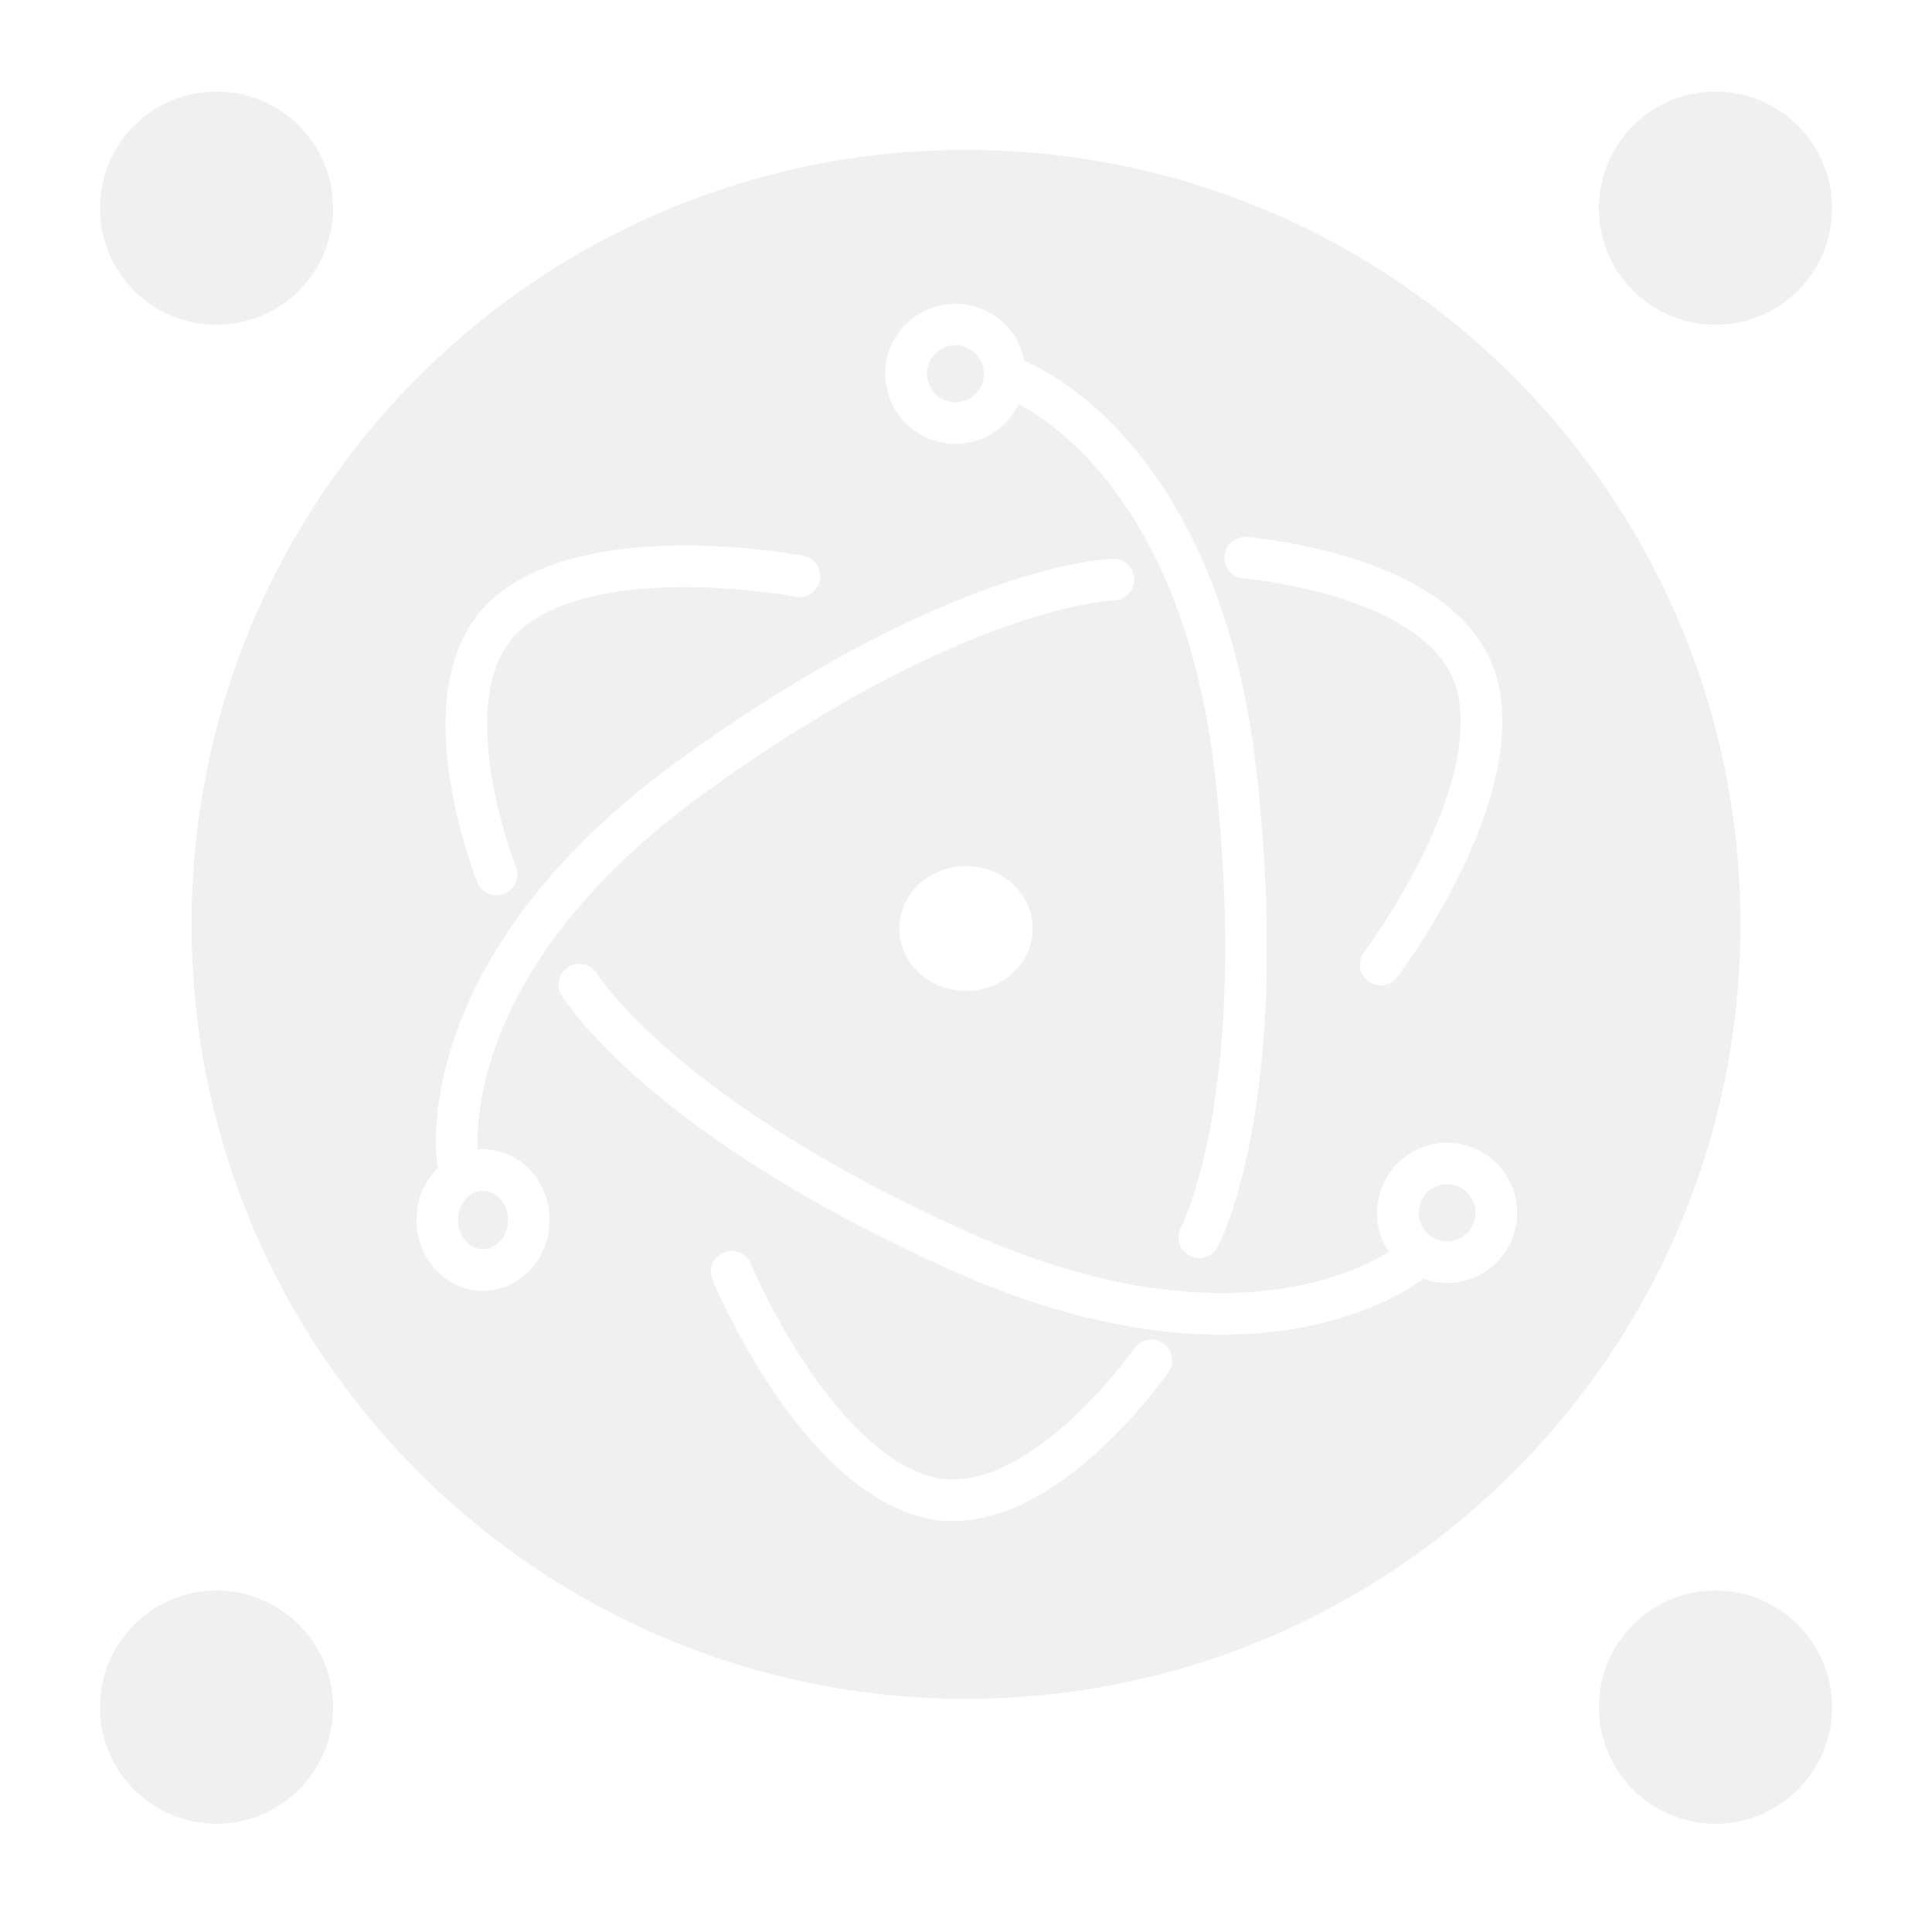
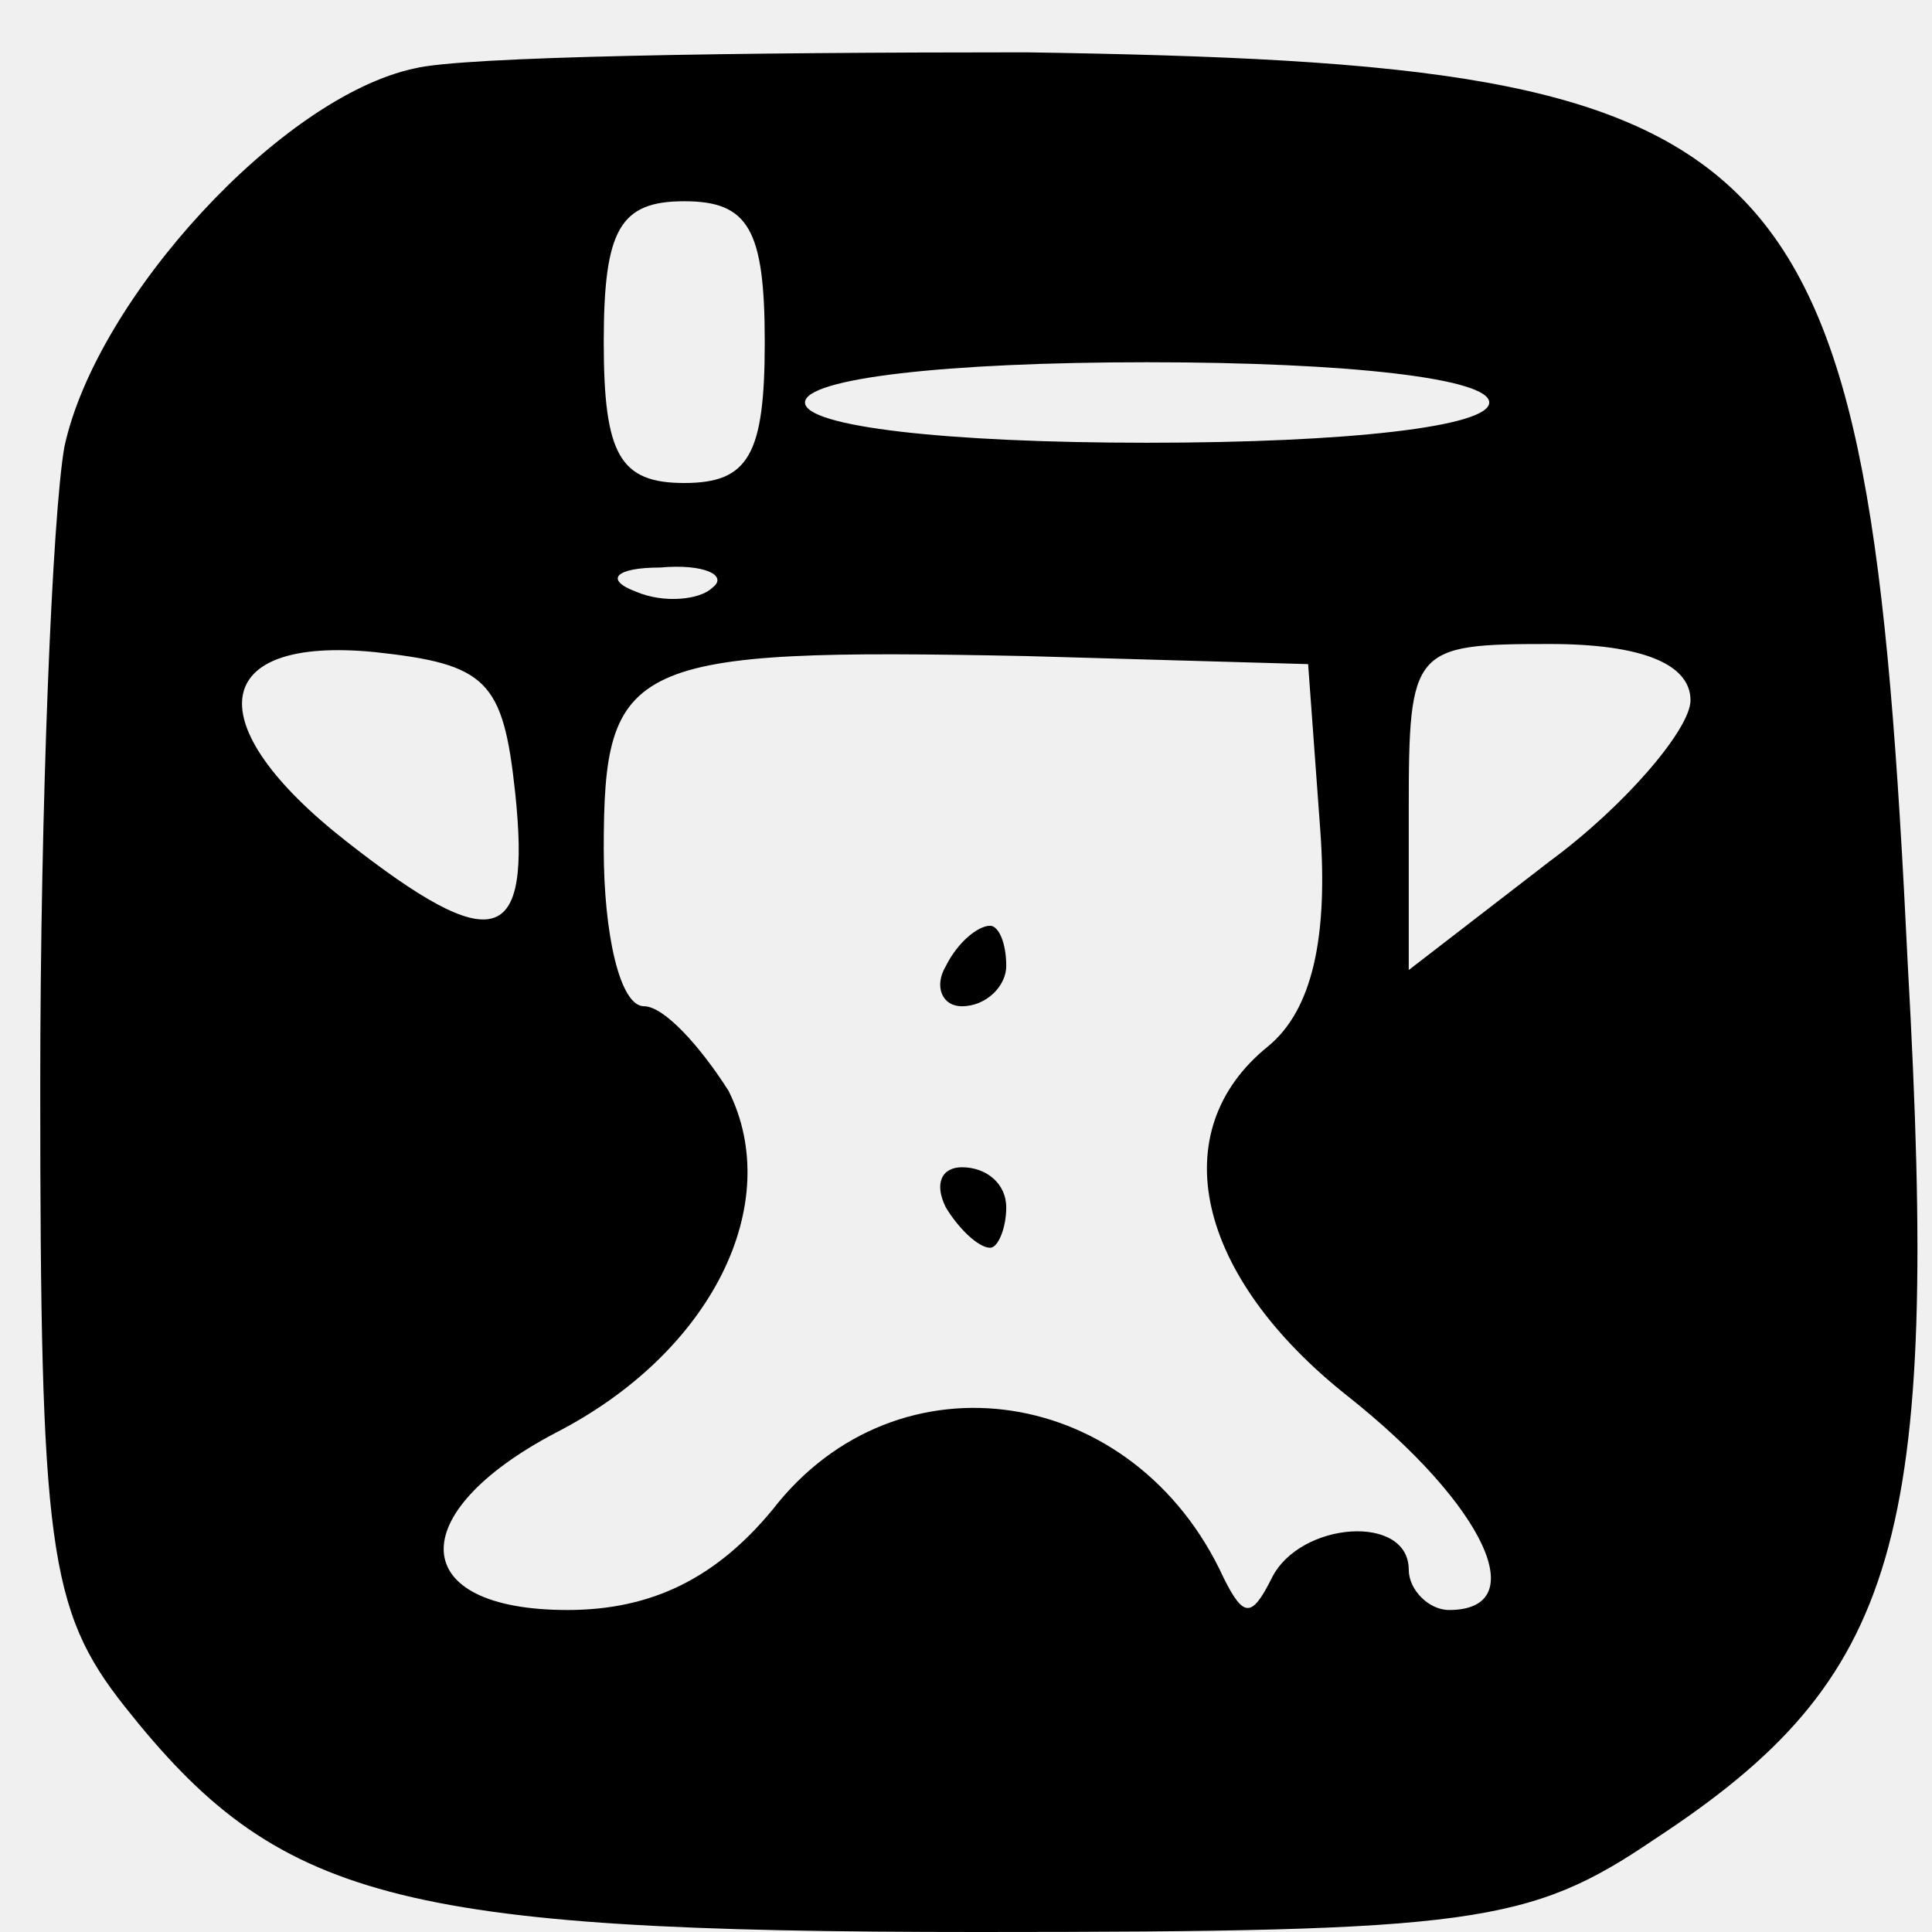
- <svg xmlns="http://www.w3.org/2000/svg" width="232" height="232" viewBox="0 0 232 232" fill="none">
-   <g filter="url(#filter0_b)">
-     <path d="M231.5 1V0.5H231H1H0.5V1V231V231.5H1H231H231.5V231V1ZM40.5 25C40.5 33.008 34.008 39.5 26 39.5C17.992 39.5 11.5 33.008 11.5 25C11.5 16.992 17.992 10.5 26 10.5C34.008 10.5 40.5 16.992 40.5 25ZM220.5 25C220.5 33.008 214.008 39.5 206 39.5C197.992 39.5 191.5 33.008 191.5 25C191.5 16.992 197.992 10.5 206 10.5C214.008 10.5 220.5 16.992 220.5 25ZM40.5 205C40.5 213.008 34.008 219.5 26 219.5C17.992 219.5 11.5 213.008 11.5 205C11.5 196.992 17.992 190.5 26 190.5C34.008 190.5 40.5 196.992 40.5 205ZM220.5 205C220.5 213.008 214.008 219.5 206 219.5C197.992 219.5 191.5 213.008 191.5 205C191.5 196.992 197.992 190.5 206 190.5C214.008 190.5 220.5 196.992 220.5 205ZM209.5 111C209.5 162.639 167.639 204.5 116 204.5C64.361 204.5 22.5 162.639 22.5 111C22.5 59.361 64.361 17.5 116 17.5C167.639 17.5 209.5 59.361 209.5 111Z" fill="white" stroke="white" />
-     <path d="M63.5 146.5C63.5 149.959 60.897 152.5 58 152.5C55.103 152.5 52.5 149.959 52.5 146.5C52.5 143.041 55.103 140.5 58 140.5C60.897 140.5 63.5 143.041 63.5 146.5Z" stroke="white" stroke-width="5" />
-     <path d="M54.986 139.466C54.986 139.466 51.197 116.315 83.187 93.165C115.178 70.014 133.698 69.593 133.698 69.593" stroke="white" stroke-width="5" stroke-linecap="round" />
-     <path d="M178.902 142.686C177.27 139.853 173.652 138.88 170.819 140.512C167.987 142.144 167.014 145.762 168.646 148.595C170.277 151.427 173.896 152.4 176.728 150.768C179.561 149.137 180.534 145.518 178.902 142.686Z" stroke="white" stroke-width="5" />
-     <path d="M169.409 151.555C169.409 151.555 151.24 166.394 115.211 150.232C79.182 134.07 69.572 118.232 69.572 118.232" stroke="white" stroke-width="5" stroke-linecap="round" />
-     <path d="M109.577 41.971C107.966 44.814 108.964 48.426 111.808 50.038C114.651 51.65 118.263 50.651 119.875 47.807C121.487 44.964 120.488 41.352 117.645 39.74C114.801 38.129 111.189 39.127 109.577 41.971Z" stroke="white" stroke-width="5" />
-     <path d="M122.038 45.647C122.038 45.647 144.047 53.767 148.412 93.013C152.778 132.259 144.012 148.579 144.012 148.579" stroke="white" stroke-width="5" stroke-linecap="round" />
-     <path d="M59.633 105C59.633 105 50.437 82.104 61.305 73.362C72.174 64.619 96 69.199 96 69.199" stroke="white" stroke-width="5" stroke-linecap="round" />
-     <path d="M149.532 66.978C149.532 66.978 174.391 68.913 177.477 82.638C180.564 96.363 165.799 115.833 165.799 115.833" stroke="white" stroke-width="5" stroke-linecap="round" />
-     <path d="M138.248 163.363C138.248 163.363 124.023 183.841 110.618 179.573C97.213 175.305 87.866 152.728 87.866 152.728" stroke="white" stroke-width="5" stroke-linecap="round" />
-     <path d="M116 119C120.418 119 124 115.642 124 111.5C124 107.358 120.418 104 116 104C111.582 104 108 107.358 108 111.5C108 115.642 111.582 119 116 119Z" fill="white" />
+ <svg xmlns="http://www.w3.org/2000/svg" version="1.0" width="48pt" height="48pt" viewBox="0 0 48 48" preserveAspectRatio="xMidYMid meet">
+   <g transform="translate(0,48) scale(0.1,-0.1)" fill="#000000" stroke="none">
+     <path d="M103 463 c-33 -7 -79 -57 -87 -94 -3 -17 -6 -89 -6 -159 0 -114 2 -130 21 -154 38 -48 67 -56 212 -56 123 0 137 2 168 23 61 40 71 74 63 217 -10 208 -26 224 -219 227 -72 0 -140 -1 -152 -4z m87 -68 c0 -28 -4 -35 -20 -35 -16 0 -20 7 -20 35 0 28 4 35 20 35 16 0 20 -7 20 -35z m180 -15 c0 -6 -35 -10 -85 -10 -50 0 -85 4 -85 10 0 6 35 10 85 10 50 0 85 -4 85 -10z m-193 -46 c-3 -3 -12 -4 -19 -1 -8 3 -5 6 6 6 11 1 17 -2 13 -5z m-49 -51 c4 -38 -5 -41 -42 -12 -37 29 -34 51 7 47 28 -3 32 -7 35 -35z m200 -9 c2 -27 -2 -45 -13 -54 -26 -21 -18 -57 20 -87 34 -27 46 -53 25 -53 -5 0 -10 5 -10 10 0 14 -27 12 -34 -2 -5 -10 -7 -10 -12 0 -22 48 -81 57 -112 17 -14 -17 -30 -25 -51 -25 -40 0 -41 24 -3 44 39 20 57 57 43 85 -7 11 -16 21 -21 21 -6 0 -10 18 -10 39 0 47 6 50 105 48 l70 -2 3 -41z m92 32 c0 -7 -16 -26 -35 -40 l-35 -27 0 40 c0 40 1 41 35 41 23 0 35 -5 35 -14z" />
+     <path d="M235 240 c-3 -5 -1 -10 4 -10 6 0 11 5 11 10 0 6 -2 10 -4 10 -3 0 -8 -4 -11 -10z" />
+     <path d="M235 180 c3 -5 8 -10 11 -10 2 0 4 5 4 10 0 6 -5 10 -11 10 -5 0 -7 -4 -4 -10z" />
  </g>
-   <defs>
-     <filter id="filter0_b" x="-4" y="-4" width="240" height="240" filterUnits="userSpaceOnUse" color-interpolation-filters="sRGB">
-       <feFlood flood-opacity="0" result="BackgroundImageFix" />
-       <feGaussianBlur in="BackgroundImage" stdDeviation="2" />
-       <feComposite in2="SourceAlpha" operator="in" result="effect1_backgroundBlur" />
-       <feBlend mode="normal" in="SourceGraphic" in2="effect1_backgroundBlur" result="shape" />
-     </filter>
-   </defs>
</svg>
